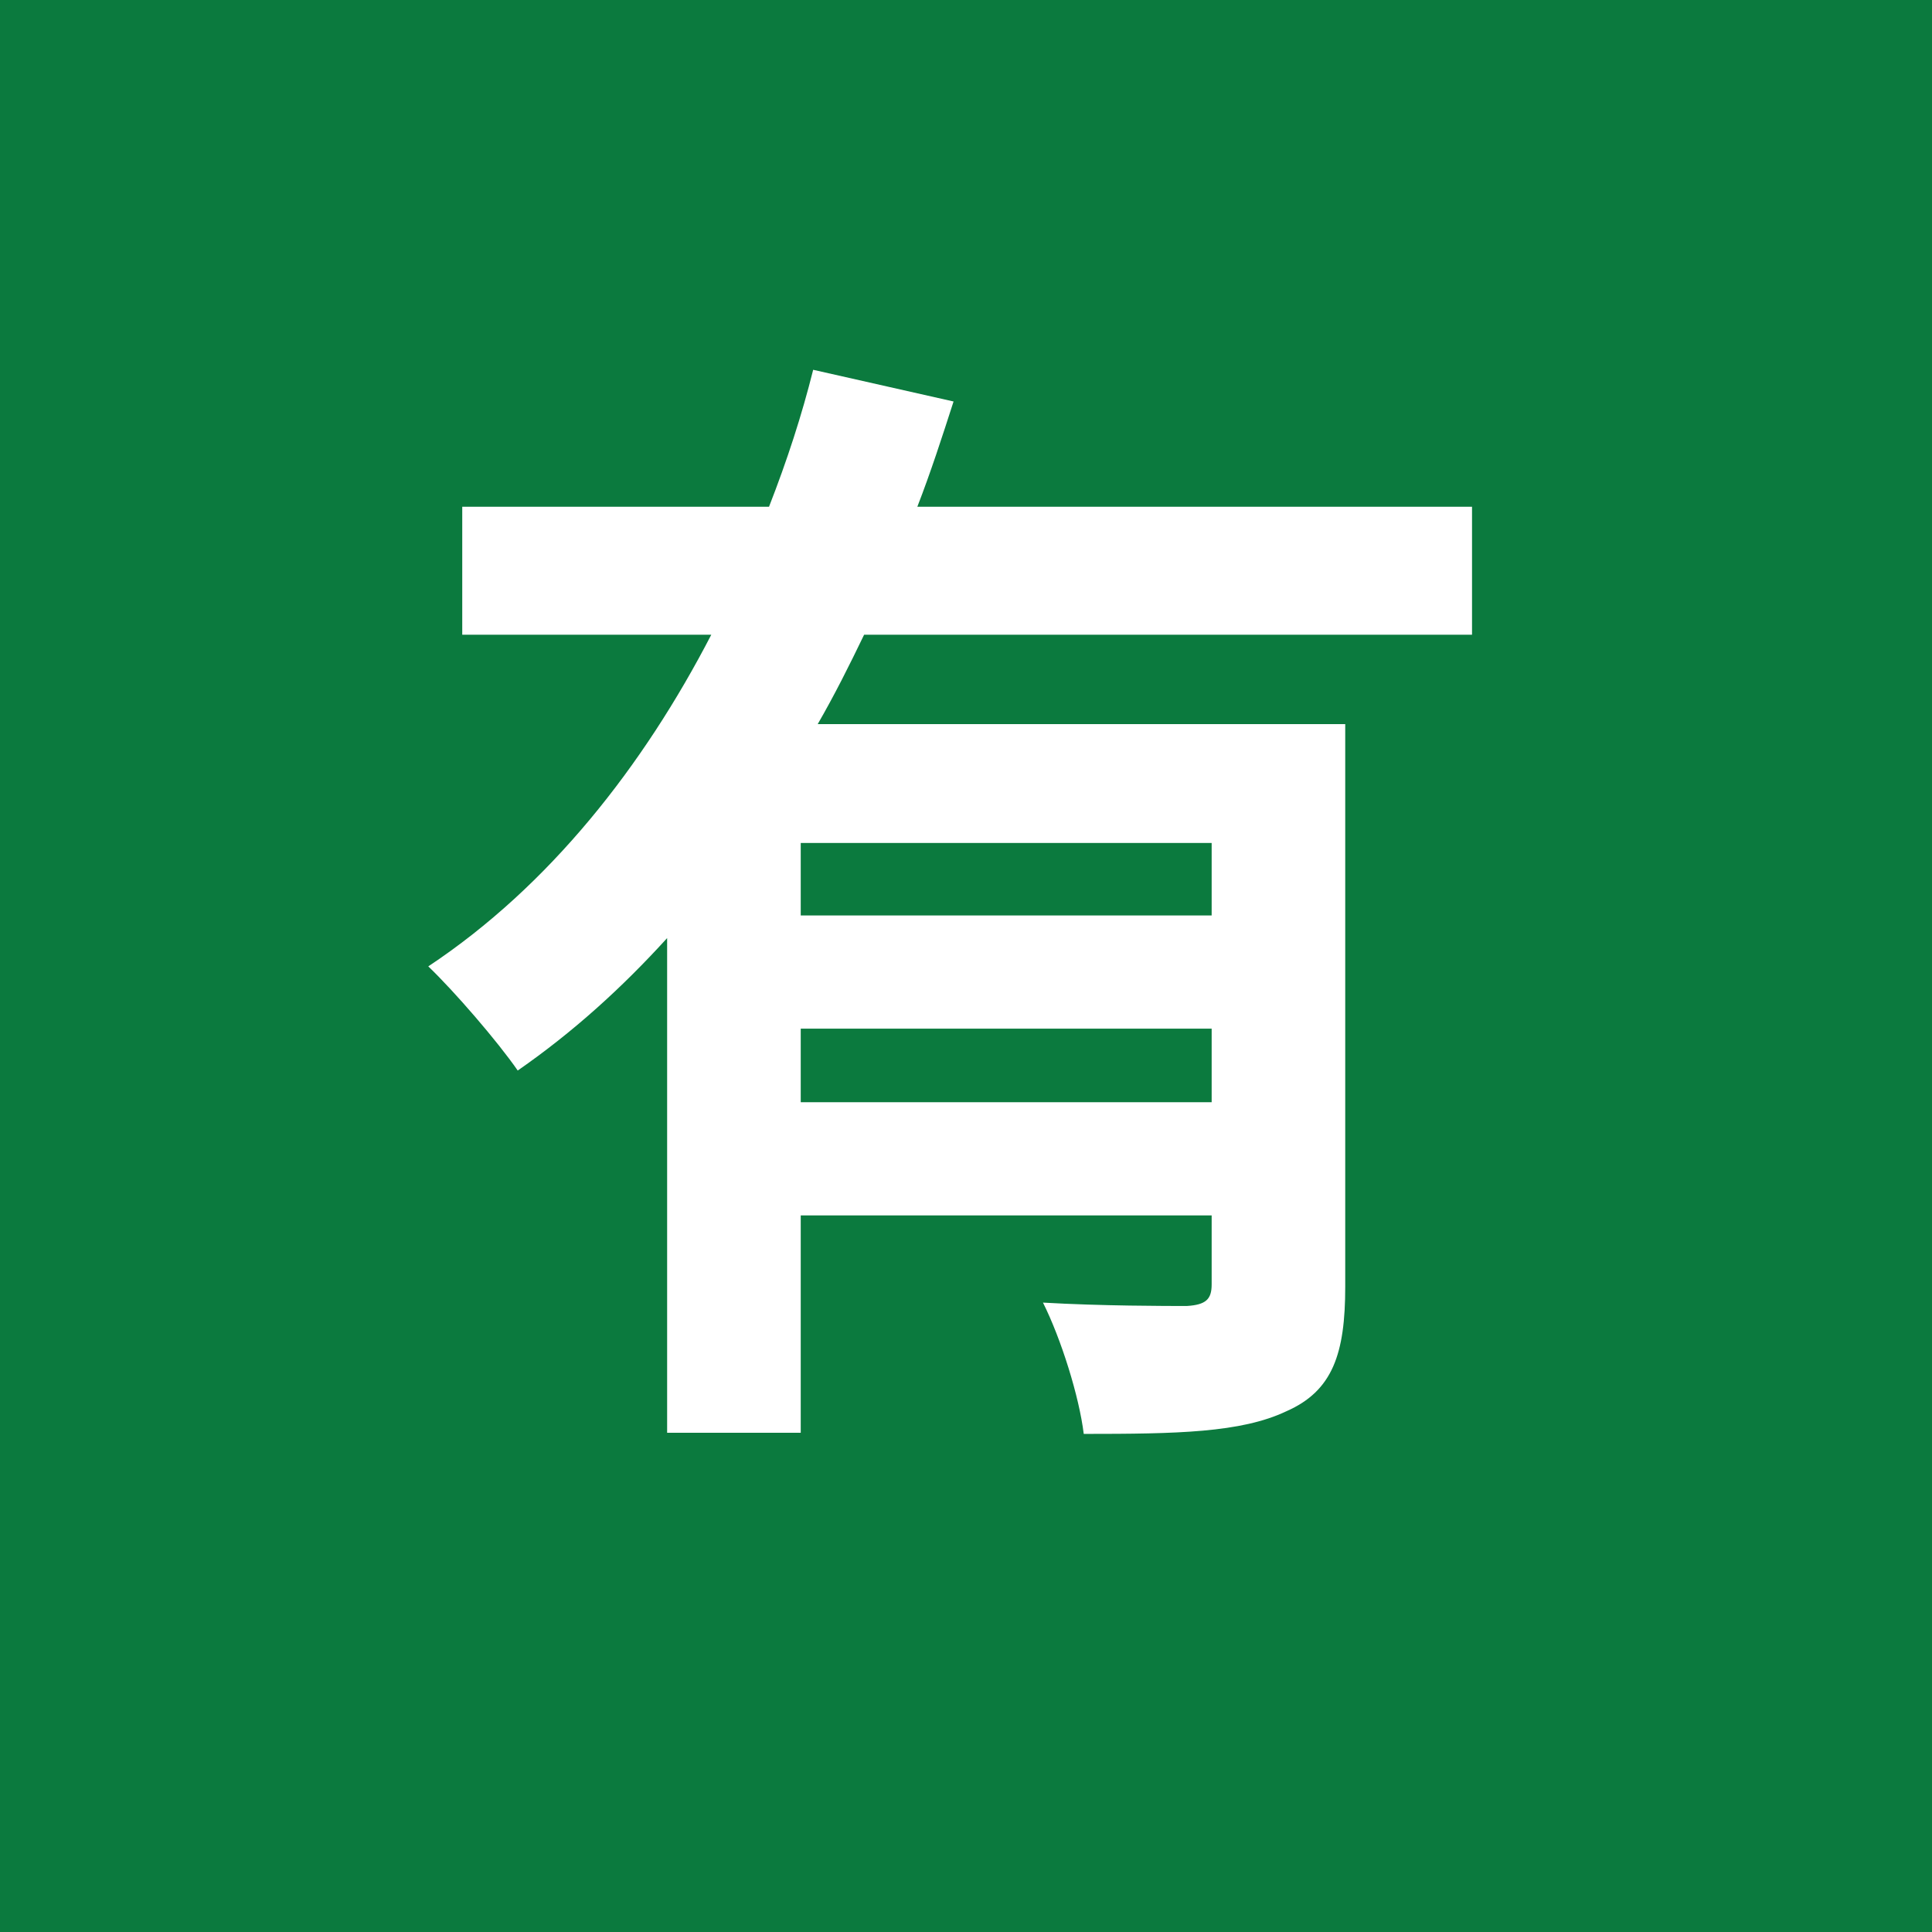
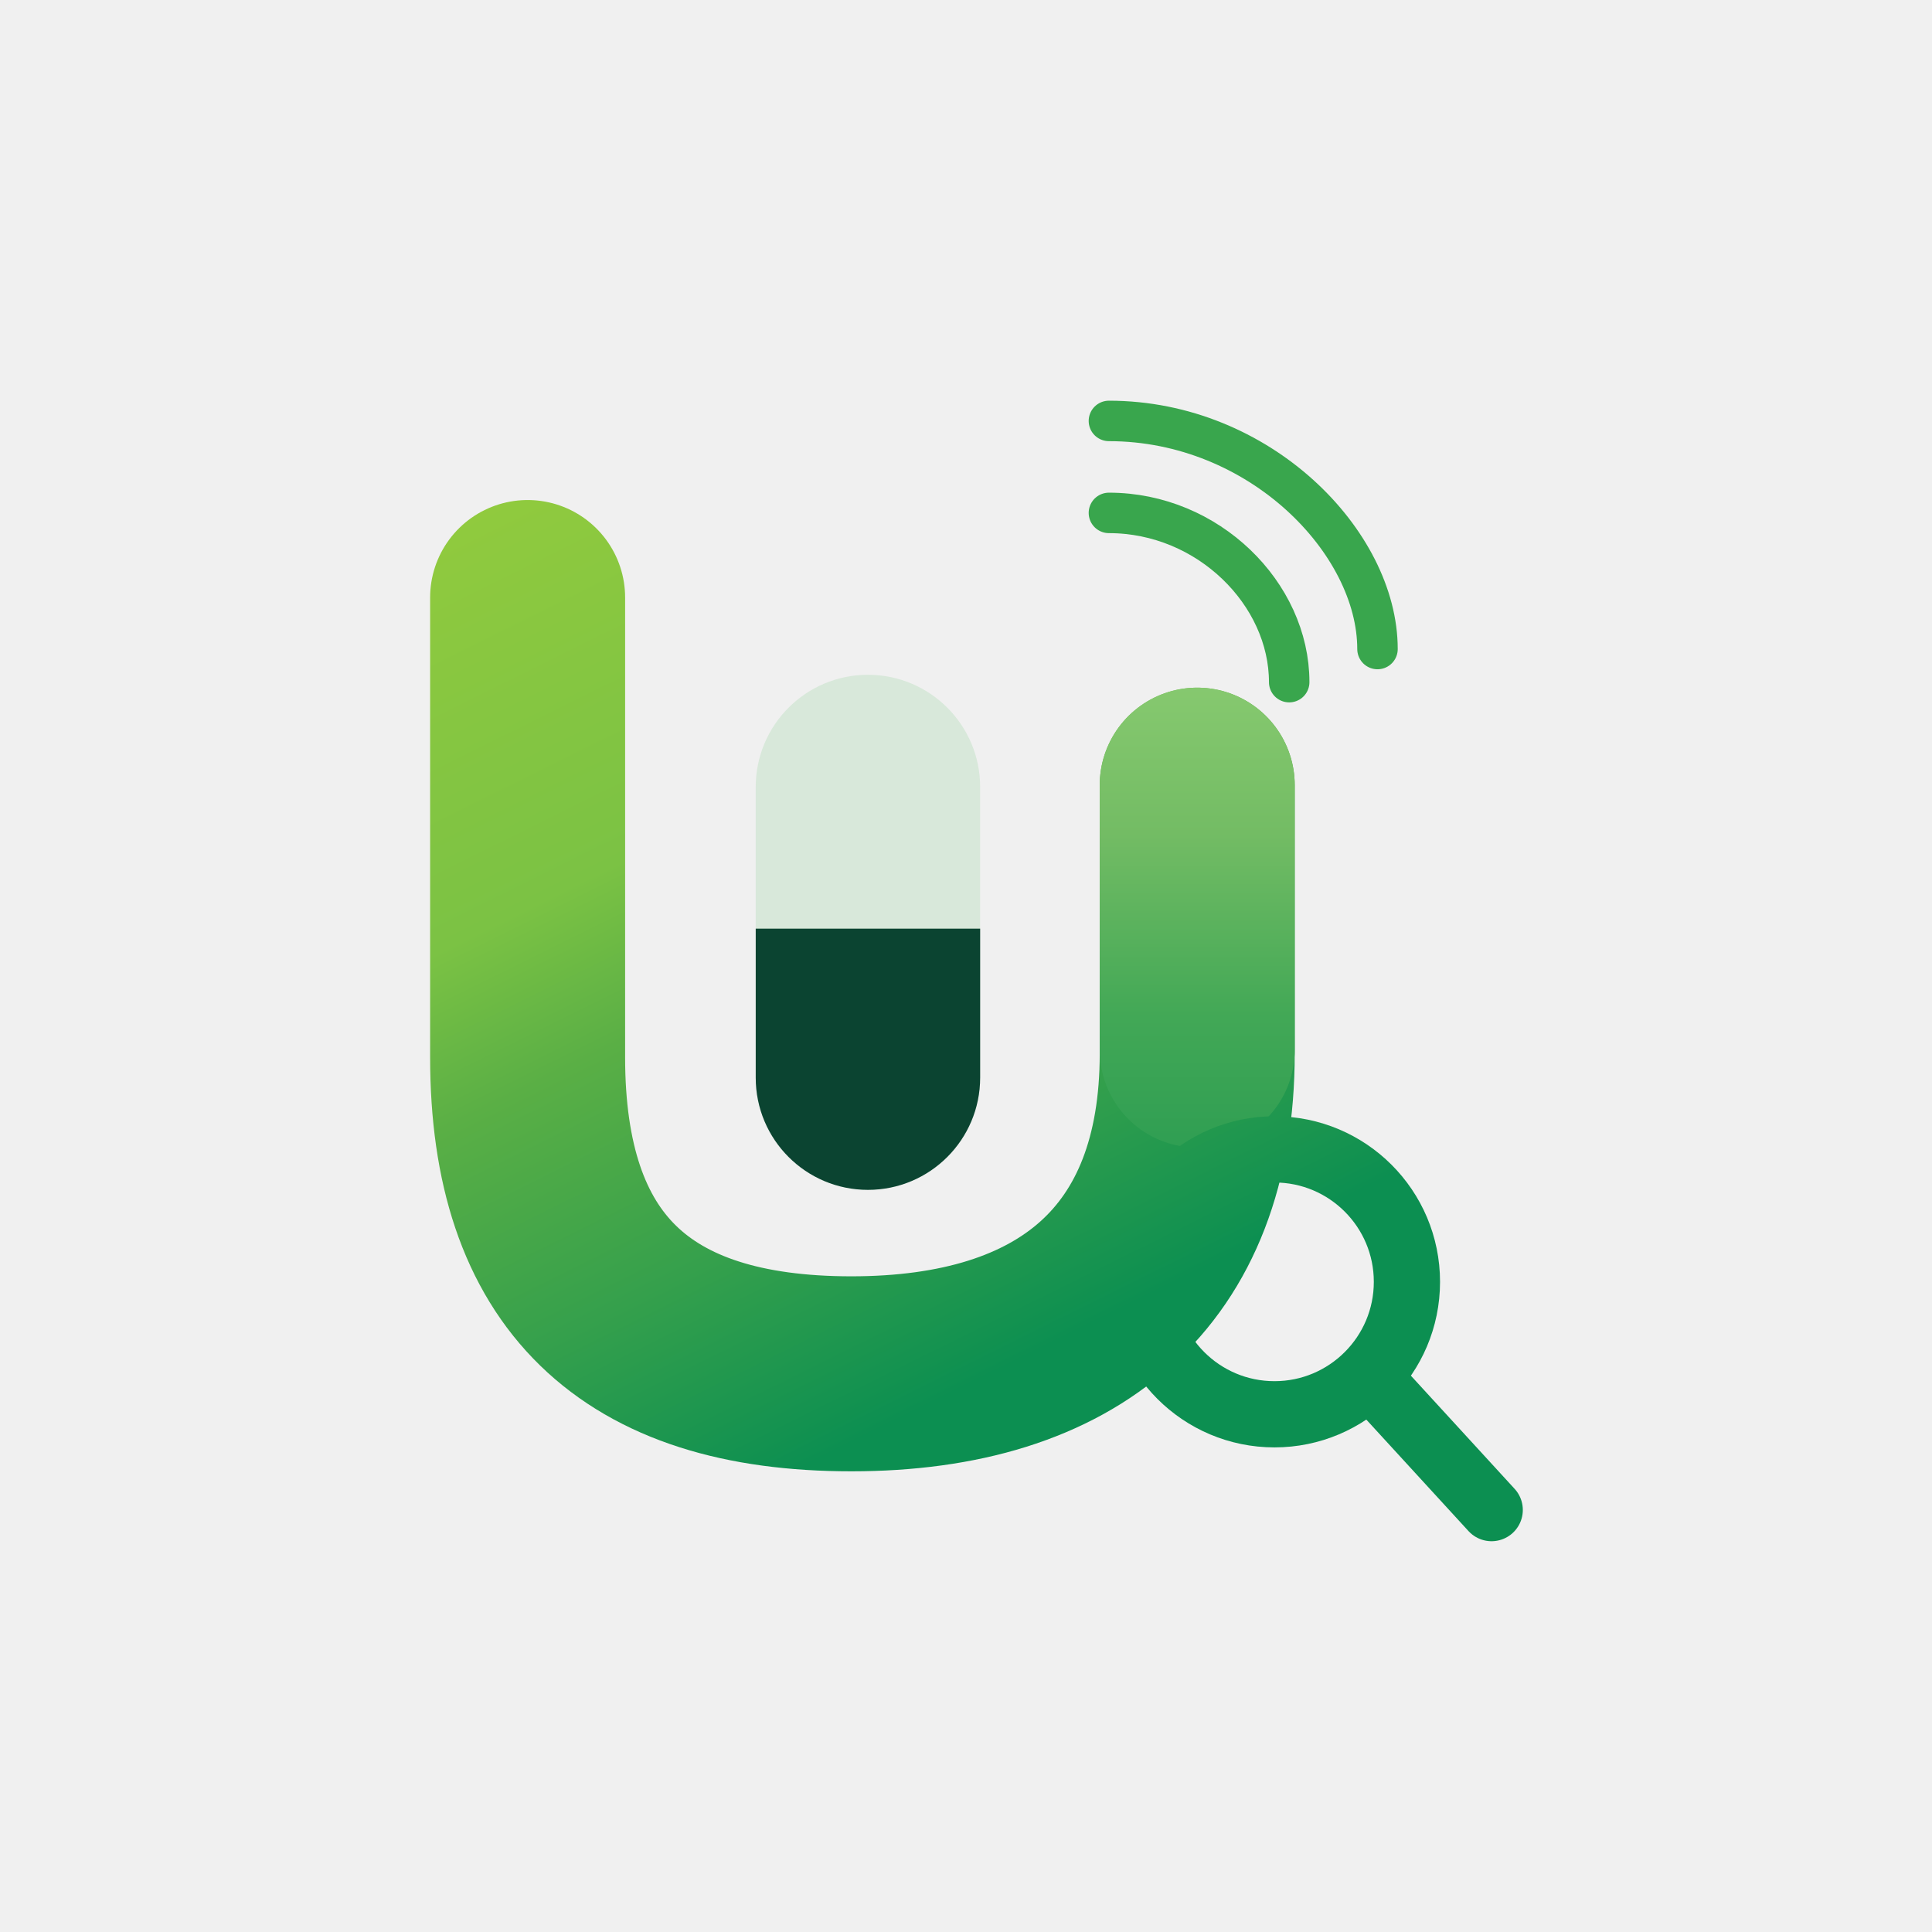
<svg xmlns="http://www.w3.org/2000/svg" viewBox="0 0 1024 1024" role="img" aria-labelledby="title desc">
-   <rect width="1024" height="1024" fill="#0B7A3E" />
-   <text x="512" y="706" fill="#FFFFFF" font-family="PingFang TC, Noto Sans TC, sans-serif" font-size="600" font-weight="700" text-anchor="middle">有</text>
+   <defs>
+     <linearGradient id="app-mark" gradientUnits="userSpaceOnUse" x1="145" y1="258" x2="275" y2="520">
+       <stop offset="0" stop-color="#90CA3E" />
+       <stop offset="0.35" stop-color="#7BC244" />
+       <stop offset="0.50" stop-color="#5AAF45" />
+       <stop offset="0.72" stop-color="#35A04C" />
+       <stop offset="0.93" stop-color="#0C8F51" />
+       <stop offset="1" stop-color="#0C8F51" />
+     </linearGradient>
+     <linearGradient id="app-right-stem" gradientUnits="userSpaceOnUse" x1="331" y1="306" x2="331" y2="444">
+       <stop offset="0" stop-color="#88CA70" />
+       <stop offset="0.32" stop-color="#73BC64" />
+       <stop offset="0.68" stop-color="#42A856" />
+       <stop offset="1" stop-color="#2B9C52" />
+     </linearGradient>
+     <linearGradient id="app-word-u" gradientUnits="userSpaceOnUse" x1="530" y1="348" x2="530" y2="482">
+       <stop offset="0" stop-color="#66B93F" />
+       <stop offset="0.90" stop-color="#208A49" />
+       <stop offset="1" stop-color="#208A49" />
+     </linearGradient>
+     <clipPath id="app-capsule">
+       <rect x="211" y="307" width="61" height="140" rx="30.5" />
+     </clipPath>
+   </defs>
+   <g id="uyao-mark-primary" transform="translate(-7 -241) scale(1.95)">
+     <g transform="translate(-2 0)">
+       <path id="u-body" d="M149 286V411C149 469 178 497 237 497C296 497 331 468 331 410V337" fill="none" stroke="url(#app-mark)" stroke-width="53" stroke-linecap="round" stroke-linejoin="round" />
+       <path id="right-stem-tone" d="M331 337V409" fill="none" stroke="url(#app-right-stem)" stroke-width="53" stroke-linecap="round" />
+       <g id="capsule" clip-path="url(#app-capsule)">
+         <rect x="211" y="307" width="61" height="140" fill="#D8E8DA" />
+         <rect x="211" y="376" width="61" height="71" fill="#0B4431" />
+       </g>
+       <g id="search" fill="none" stroke="url(#app-mark)" stroke-linecap="round" stroke-linejoin="round">
+         <circle cx="352" cy="472" r="36" stroke-width="18" />
+         <path d="M378 498L411 534" stroke-width="17" />
+       </g>
+       <g id="wireless-signal" fill="none" stroke="#39A64D" stroke-linecap="round" stroke-width="11">
+         <path d="M307 238C348 238 380 271 380 300" />
+         <path d="M307 263C334 263 356 285 356 309" />
+       </g>
+     </g>
+   </g>
</svg>
